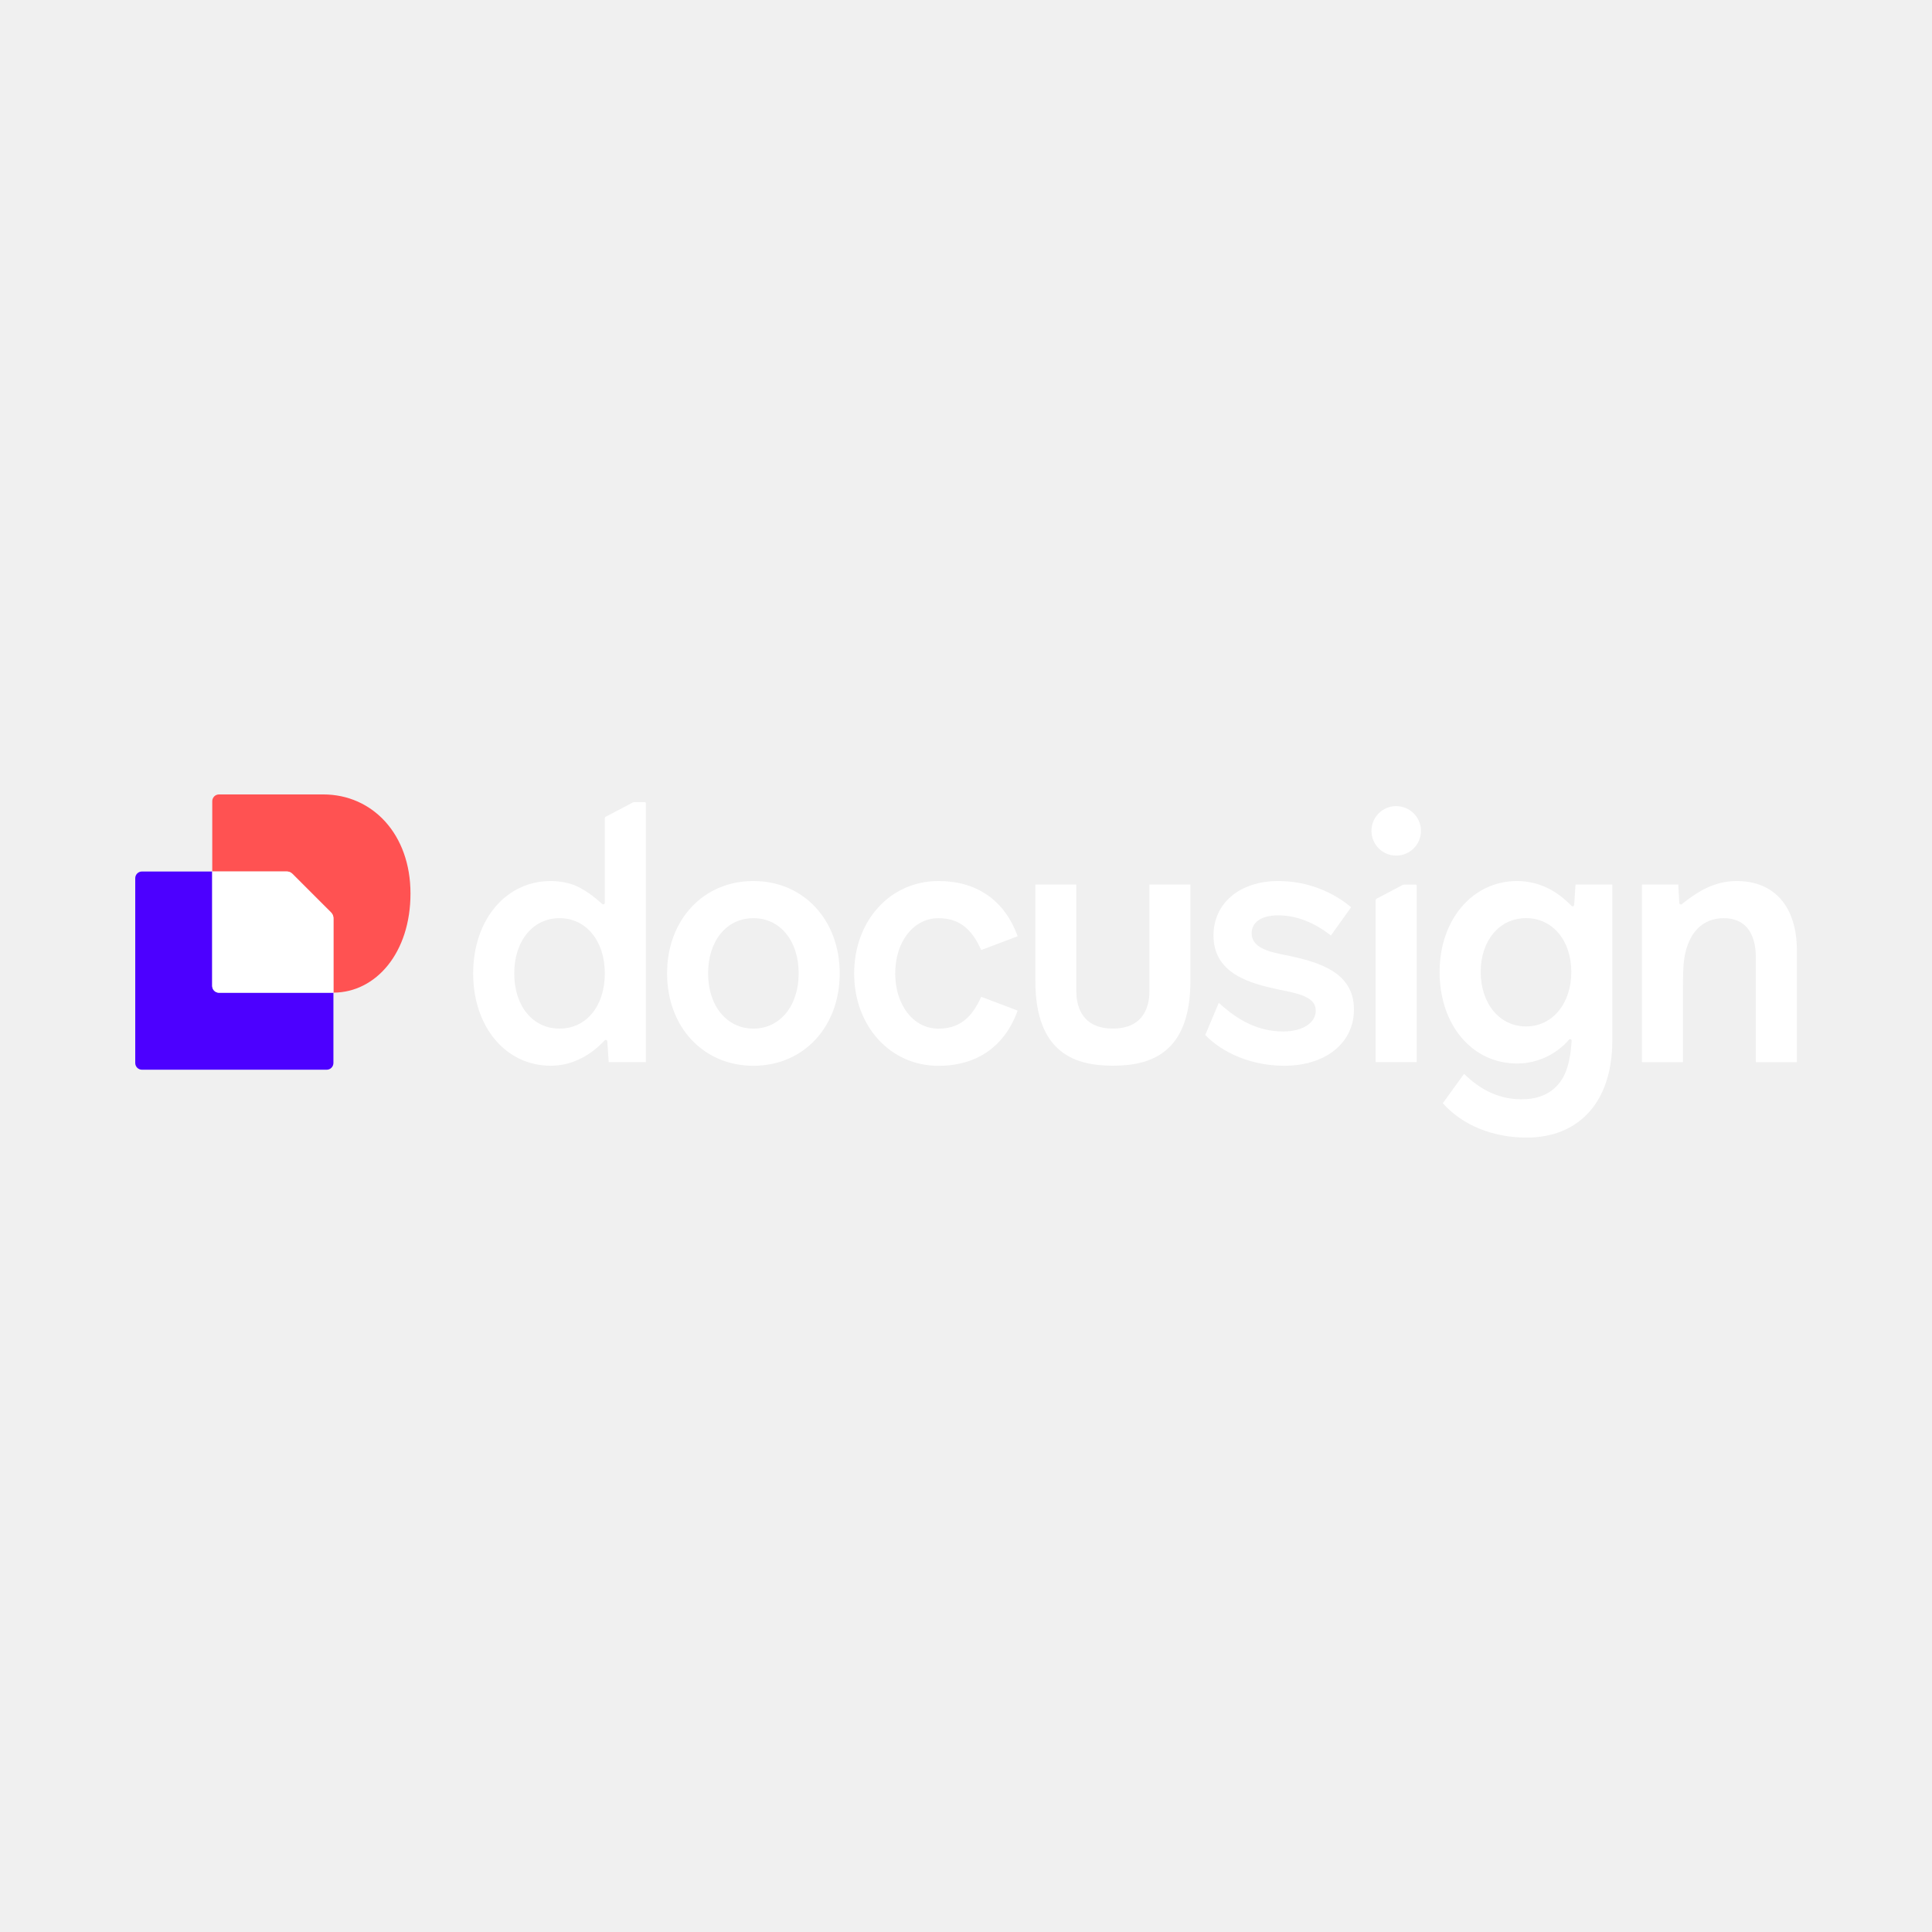
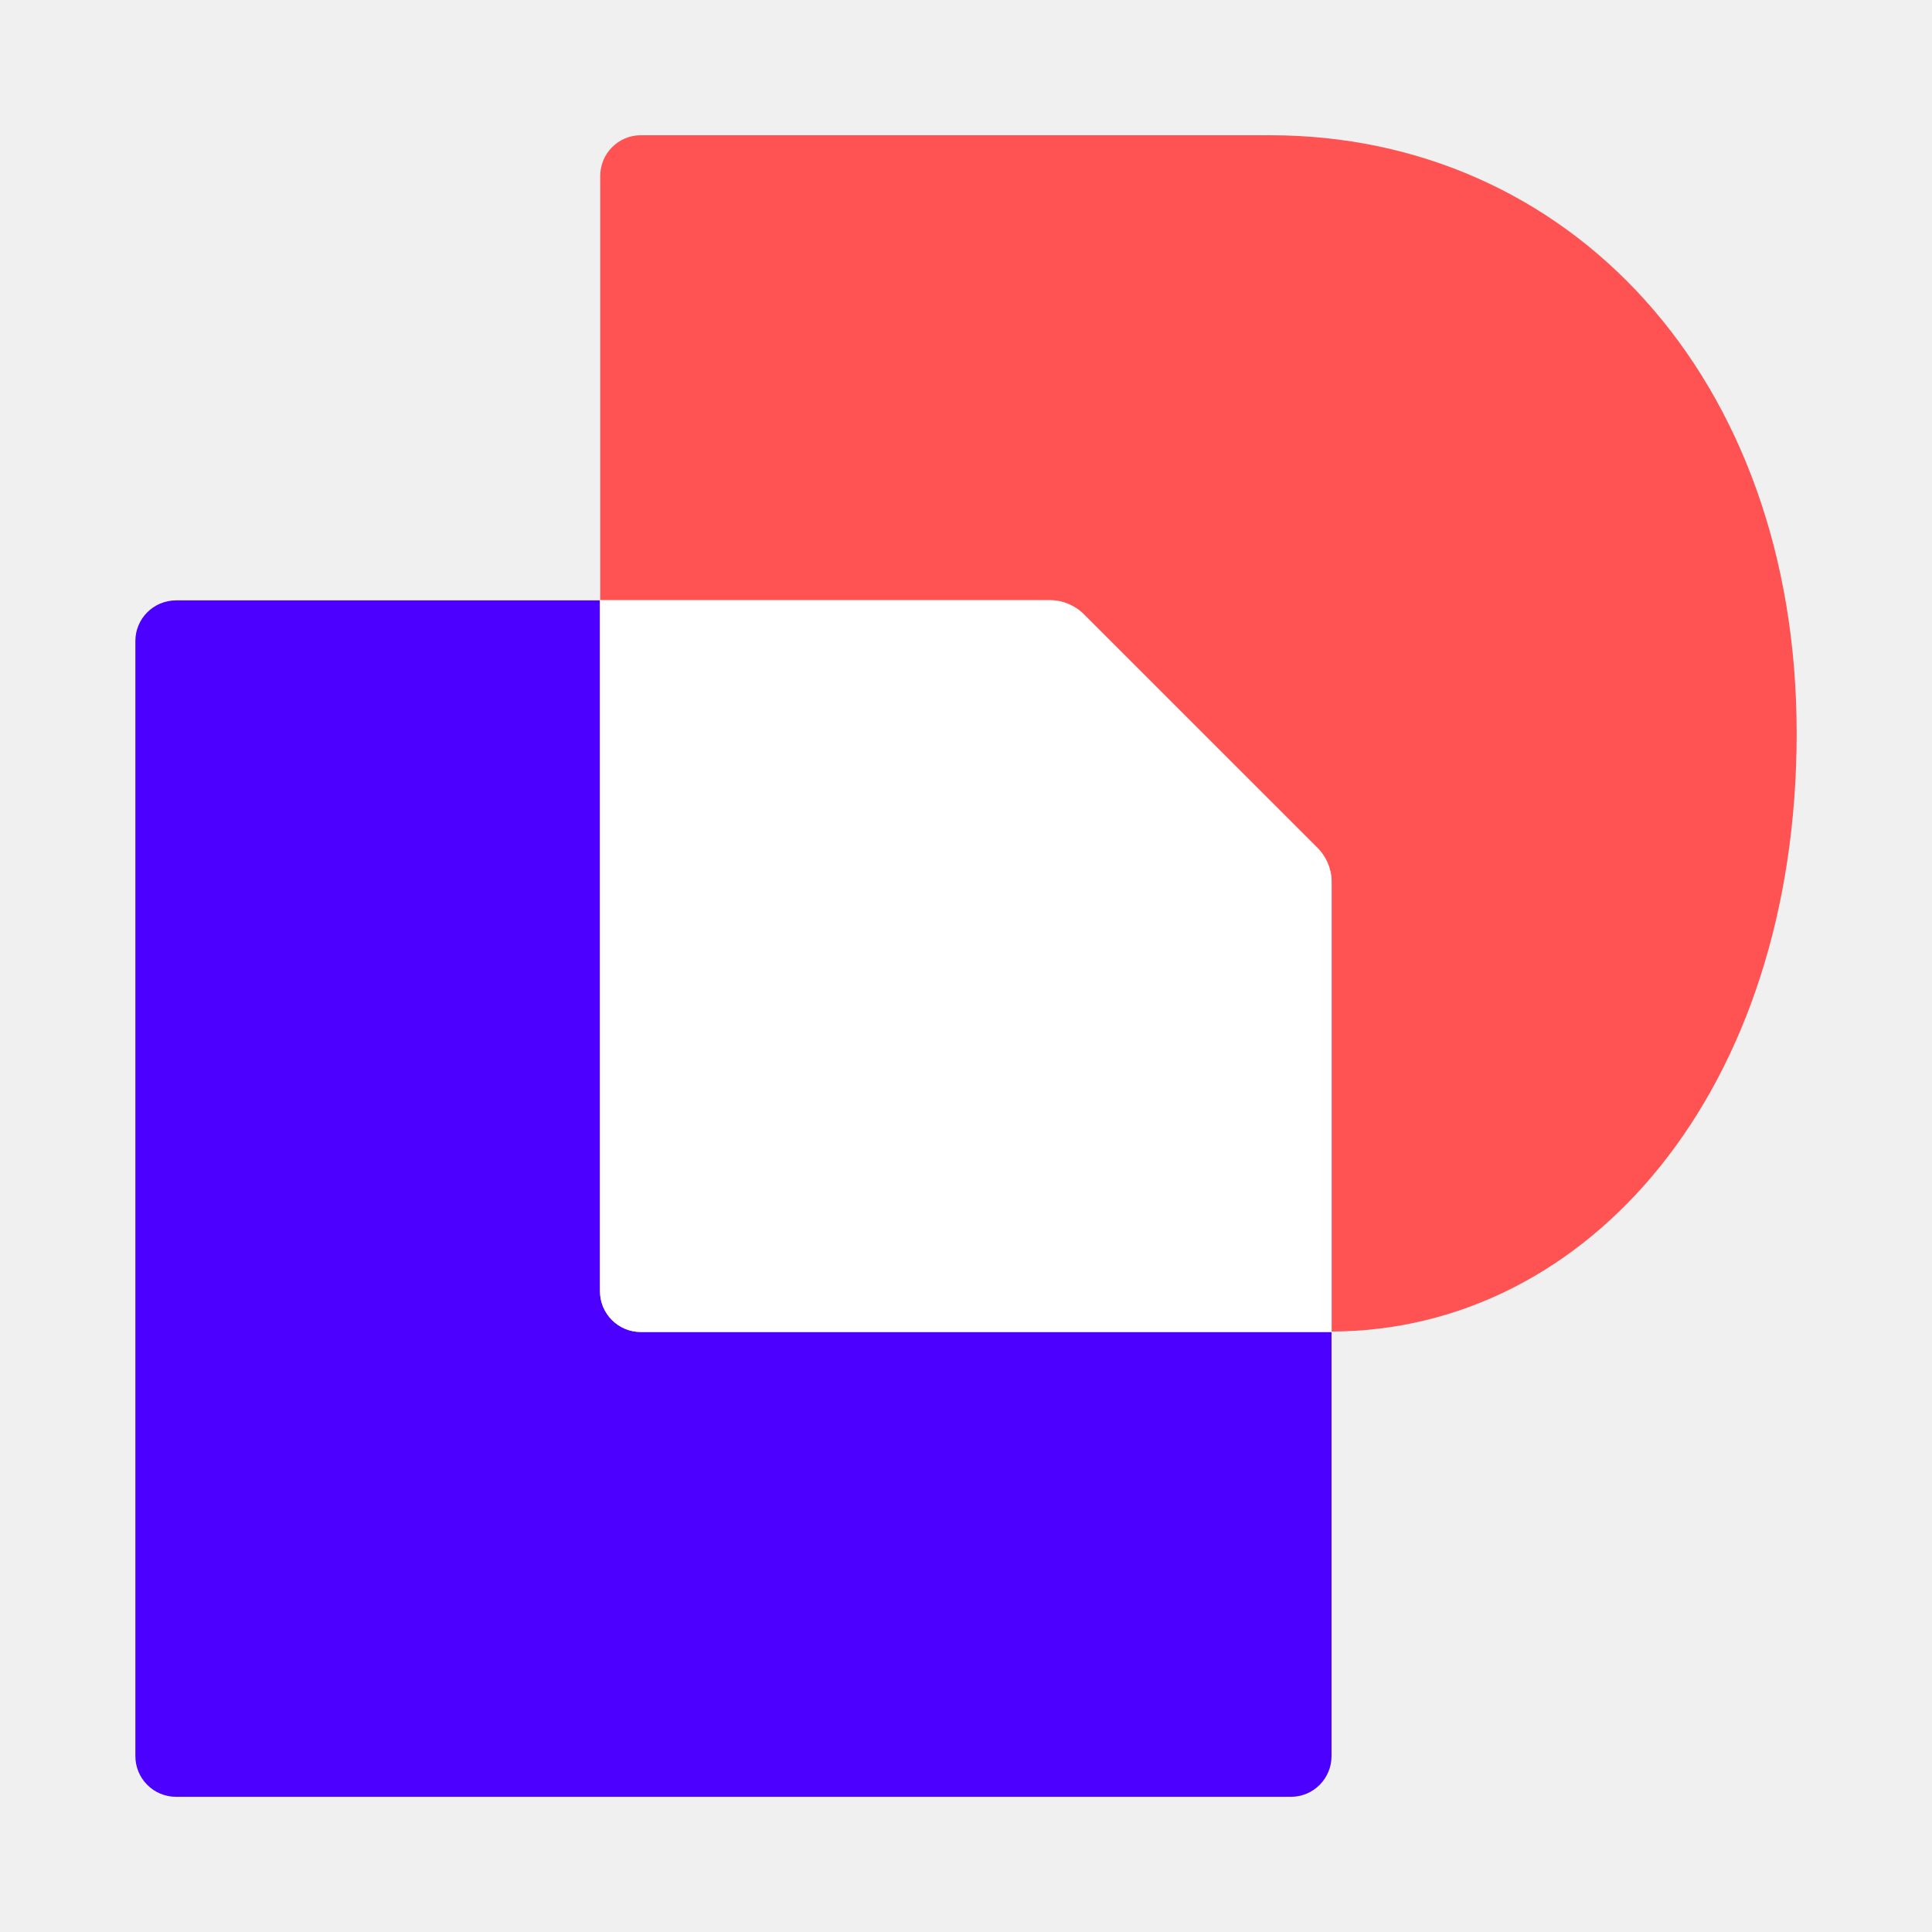
<svg xmlns="http://www.w3.org/2000/svg" fill="none" role="img" viewBox="0 0 24 24">
-   <g transform="translate(1.68 9.8687) scale(0.2974)">
+   <g transform="translate(1.6817 1.68) scale(1.795)">
    <g clip-path="url(#docusign-clip0_1_21714)">
-       <path d="M69.406 6.514V11.185H67.693V6.825C67.693 5.761 67.235 5.169 66.347 5.169C65.459 5.169 64.869 5.79 64.706 6.839C64.661 7.09 64.647 7.473 64.647 8.287V11.184H62.934V3.765H64.452C64.456 3.831 64.493 4.495 64.495 4.534C64.498 4.588 64.56 4.615 64.602 4.581C65.234 4.081 65.927 3.617 66.894 3.617C68.474 3.617 69.406 4.696 69.406 6.514Z" fill="#FFFFFF" />
-       <path d="M60.161 3.765L60.105 4.612C60.102 4.666 60.037 4.694 59.996 4.658C59.79 4.459 59.021 3.617 57.721 3.617C55.859 3.617 54.485 5.227 54.484 7.412H54.482C54.482 9.629 55.842 11.24 57.721 11.24C58.973 11.24 59.741 10.429 59.882 10.247C59.922 10.198 60 10.227 59.998 10.29C59.982 10.517 59.948 11.082 59.761 11.563C59.525 12.171 58.99 12.734 57.913 12.734C57.027 12.734 56.244 12.395 55.504 11.671L54.617 12.898C55.43 13.816 56.715 14.334 58.106 14.334C60.352 14.334 61.697 12.796 61.697 10.283V3.765H60.161ZM58.093 9.691C56.985 9.691 56.2 8.731 56.2 7.415C56.2 6.099 56.985 5.167 58.093 5.167C59.201 5.167 59.984 6.098 59.984 7.415C59.984 8.732 59.2 9.691 58.093 9.691Z" fill="#FFFFFF" />
-       <path d="M50.905 8.982C50.905 10.387 49.721 11.333 47.992 11.333C46.632 11.333 45.423 10.803 44.696 10.05L44.698 10.048H44.695L45.259 8.705C45.804 9.197 46.684 9.901 47.935 9.901C48.808 9.901 49.31 9.517 49.31 9.029C49.31 8.466 48.614 8.318 47.787 8.155C46.604 7.905 45.038 7.505 45.038 5.893C45.038 4.547 46.132 3.617 47.743 3.617C48.984 3.617 50.05 4.09 50.787 4.711L49.943 5.894C49.233 5.332 48.48 5.051 47.74 5.051C46.999 5.051 46.632 5.362 46.632 5.805C46.632 6.426 47.432 6.59 48.023 6.707C49.501 7.002 50.905 7.447 50.905 8.982Z" fill="#FFFFFF" />
-       <path d="M25.82 3.617C23.722 3.617 22.215 5.245 22.215 7.476C22.215 9.707 23.721 11.334 25.82 11.334C27.918 11.334 29.426 9.709 29.426 7.476C29.426 5.242 27.917 3.617 25.82 3.617ZM25.82 9.782C24.713 9.782 23.928 8.836 23.928 7.476C23.928 6.115 24.697 5.169 25.82 5.169C26.943 5.169 27.711 6.116 27.711 7.476C27.711 8.836 26.928 9.782 25.82 9.782Z" fill="#FFFFFF" />
-       <path d="M30.029 7.476C30.029 5.273 31.537 3.617 33.548 3.617C35.145 3.617 36.313 4.416 36.858 5.924L35.336 6.5C34.923 5.569 34.376 5.17 33.547 5.17C32.513 5.17 31.744 6.146 31.744 7.477C31.744 8.807 32.512 9.783 33.547 9.783C34.376 9.783 34.921 9.383 35.336 8.453L36.858 9.029C36.313 10.537 35.145 11.336 33.548 11.336C31.539 11.336 30.029 9.68 30.029 7.477V7.473V7.475V7.476Z" fill="#FFFFFF" />
-       <path d="M20.862 0.32C20.83 0.32 20.799 0.328 20.77 0.343L19.649 0.934C19.628 0.945 19.614 0.968 19.614 0.992V4.527C19.614 4.586 19.546 4.613 19.502 4.574C19.338 4.429 18.951 4.068 18.413 3.821C18.135 3.693 17.723 3.617 17.353 3.617C15.476 3.617 14.115 5.245 14.115 7.476C14.115 9.707 15.475 11.332 17.353 11.332C18.34 11.332 19.078 10.815 19.529 10.354C19.56 10.323 19.577 10.305 19.604 10.275C19.643 10.233 19.714 10.258 19.718 10.316L19.777 11.183H21.329V0.365C21.329 0.34 21.308 0.32 21.284 0.32H20.862ZM17.723 9.781C16.6 9.781 15.831 8.836 15.831 7.475C15.831 6.114 16.616 5.168 17.723 5.168C18.83 5.168 19.614 6.115 19.614 7.475C19.614 8.835 18.847 9.781 17.723 9.781Z" fill="#FFFFFF" />
-       <path d="M52.925 3.788L51.848 4.357C51.826 4.368 51.812 4.391 51.812 4.416V11.183H53.527V3.81C53.527 3.786 53.507 3.766 53.482 3.766H53.017C52.985 3.766 52.954 3.774 52.925 3.788Z" fill="#FFFFFF" />
-       <path d="M52.67 2.555C53.241 2.555 53.704 2.093 53.704 1.522C53.704 0.951 53.241 0.488 52.67 0.488C52.099 0.488 51.637 0.951 51.637 1.522C51.637 2.093 52.099 2.555 52.67 2.555Z" fill="#FFFFFF" />
      <path d="M8.278 8.281V11.217C8.278 11.373 8.152 11.499 7.997 11.499H0.282C0.126 11.499 0 11.373 0 11.217V3.5C0 3.345 0.126 3.219 0.282 3.219H3.216V8C3.216 8.155 3.343 8.282 3.498 8.282H8.279L8.278 8.281Z" fill="#4C00FF" />
      <path d="M11.497 4.138C11.497 6.61 10.057 8.274 8.279 8.279V5.168C8.279 5.079 8.243 4.993 8.18 4.93L6.566 3.316C6.503 3.253 6.417 3.217 6.328 3.217H3.217V0.282C3.217 0.126 3.343 0 3.498 0H7.852C9.913 0 11.497 1.663 11.497 4.138Z" fill="#FF5252" />
      <path d="M8.179 4.932C8.242 4.995 8.278 5.081 8.278 5.171V8.282H3.496C3.341 8.282 3.215 8.155 3.215 8V3.219H6.326C6.415 3.219 6.501 3.255 6.564 3.318L8.179 4.932Z" fill="#FFFFFF" />
-       <path d="M44.074 3.762V7.792C44.074 10.847 42.362 11.331 40.836 11.331C39.309 11.331 37.598 10.847 37.598 7.792V3.762H39.309V8.221C39.309 8.657 39.419 9.78 40.836 9.78C42.253 9.78 42.362 8.657 42.362 8.221V3.762H44.074Z" fill="#FFFFFF" />
    </g>
    <defs>
      <clipPath id="docusign-clip0_1_21714">
        <rect width="69.406" height="14.332" fill="white" />
      </clipPath>
    </defs>
  </g>
</svg>
